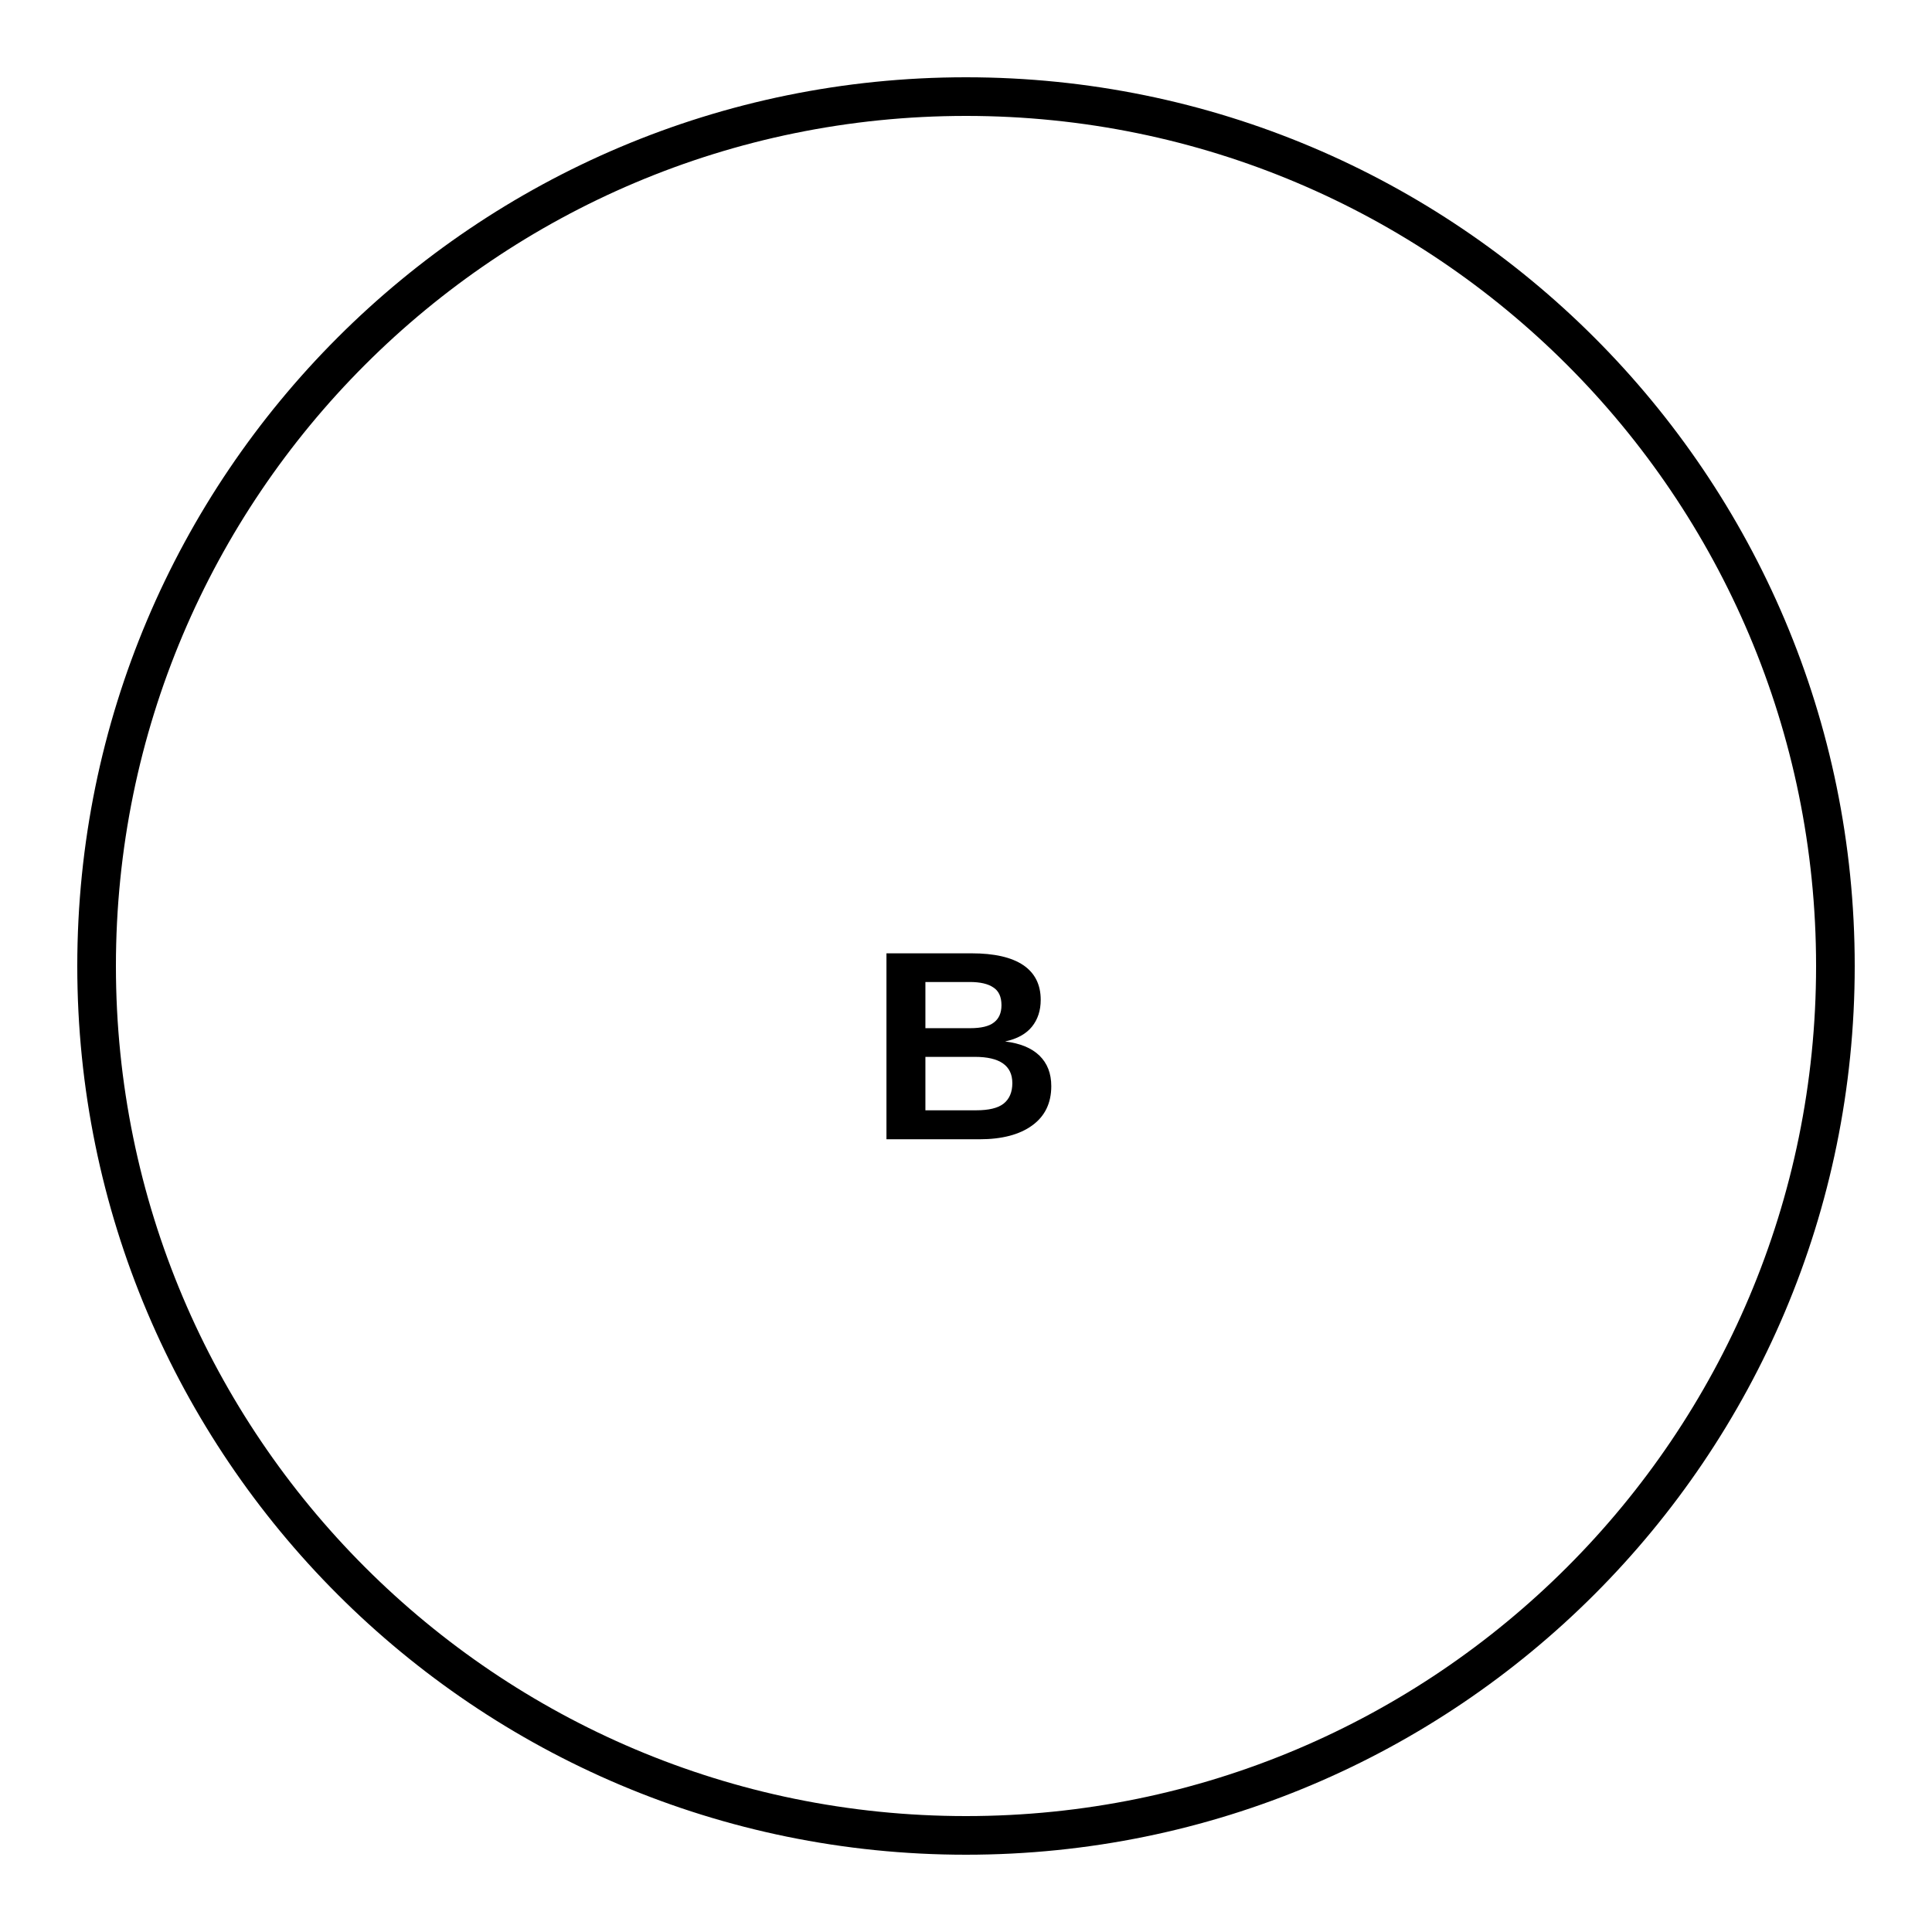
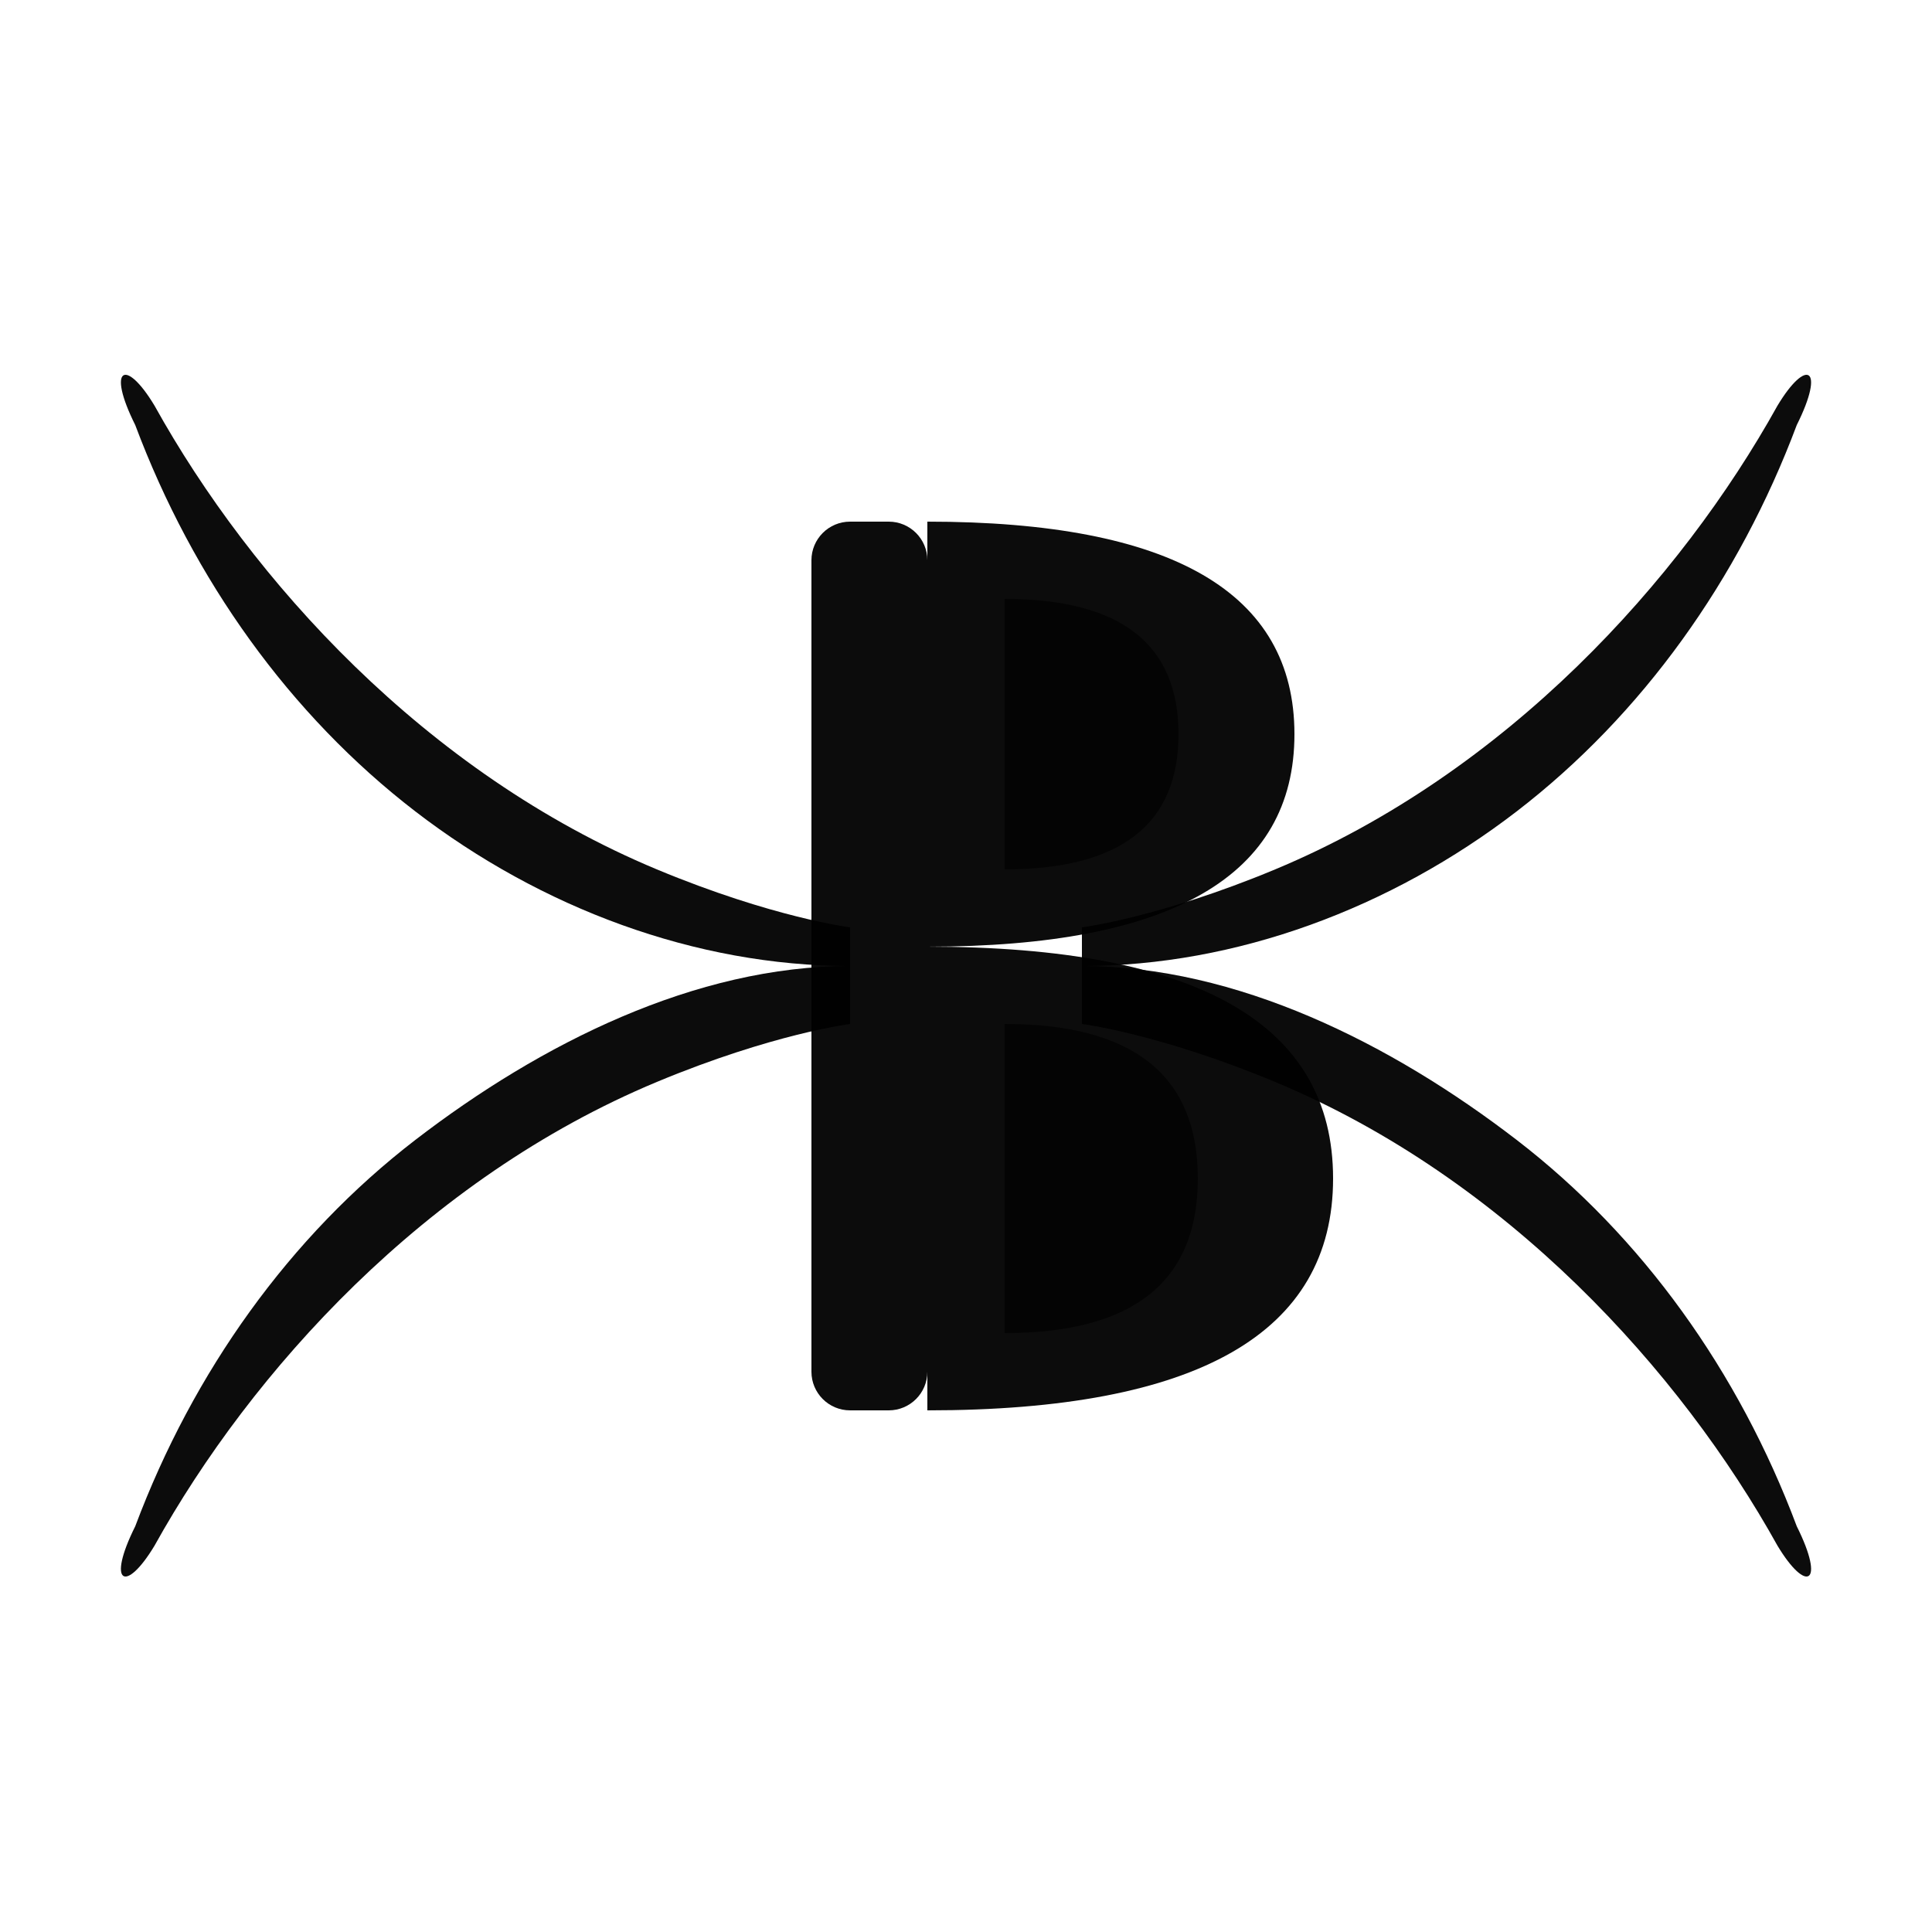
- <svg xmlns="http://www.w3.org/2000/svg" viewBox="0 0 100 100">
-   <rect width="100" height="100" fill="none" />
-   <text x="50%" y="55%" dominant-baseline="middle" text-anchor="middle" font-family="Arial, sans-serif" font-weight="bold" font-size="14" fill="black">B</text>
-   <circle cx="50" cy="50" r="45" stroke="black" stroke-width="2" fill="none" />
+ <svg xmlns="http://www.w3.org/2000/svg" viewBox="0 0 200 200" fill="currentColor">
+   <path d="M88,100 C72,100 56,94 43,84 C30,74 20,60 14,44 C11,38 13,37 16,42 C26,60 44,80 68,90 C80,95 88,96 88,96 Z" opacity="0.95" />
+   <path d="M88,100 C72,100 56,108 43,118 C30,128 20,142 14,158 C11,164 13,165 16,160 C26,142 44,122 68,112 C80,107 88,106 88,106 Z" opacity="0.95" />
+   <path d="M112,100 C128,100 144,94 157,84 C170,74 180,60 186,44 C189,38 187,37 184,42 C174,60 156,80 132,90 C120,95 112,96 112,96 Z" opacity="0.95" />
+   <path d="M112,100 C128,100 144,108 157,118 C170,128 180,142 186,158 C189,164 187,165 184,160 C174,142 156,122 132,112 C120,107 112,106 112,106 Z" opacity="0.95" />
+   <g transform="translate(84,54)">
+     <rect x="0" y="0" width="12" height="92" rx="4" opacity="0.95" />
+     <path d="M12,0 L12,44 Q50,44 50,22 Q50,0 12,0 Z" opacity="0.95" />
+     <path d="M20,8 L20,36 Q38,36 38,22 Q38,8 20,8 Z" fill="black" opacity="0.65" />
+     <path d="M12,44 L12,92 Q54,92 54,68 Q54,44 12,44 Z" opacity="0.95" />
+     <path d="M20,52 L20,84 Q40,84 40,68 Q40,52 20,52 Z" fill="black" opacity="0.65" />
+   </g>
</svg>
